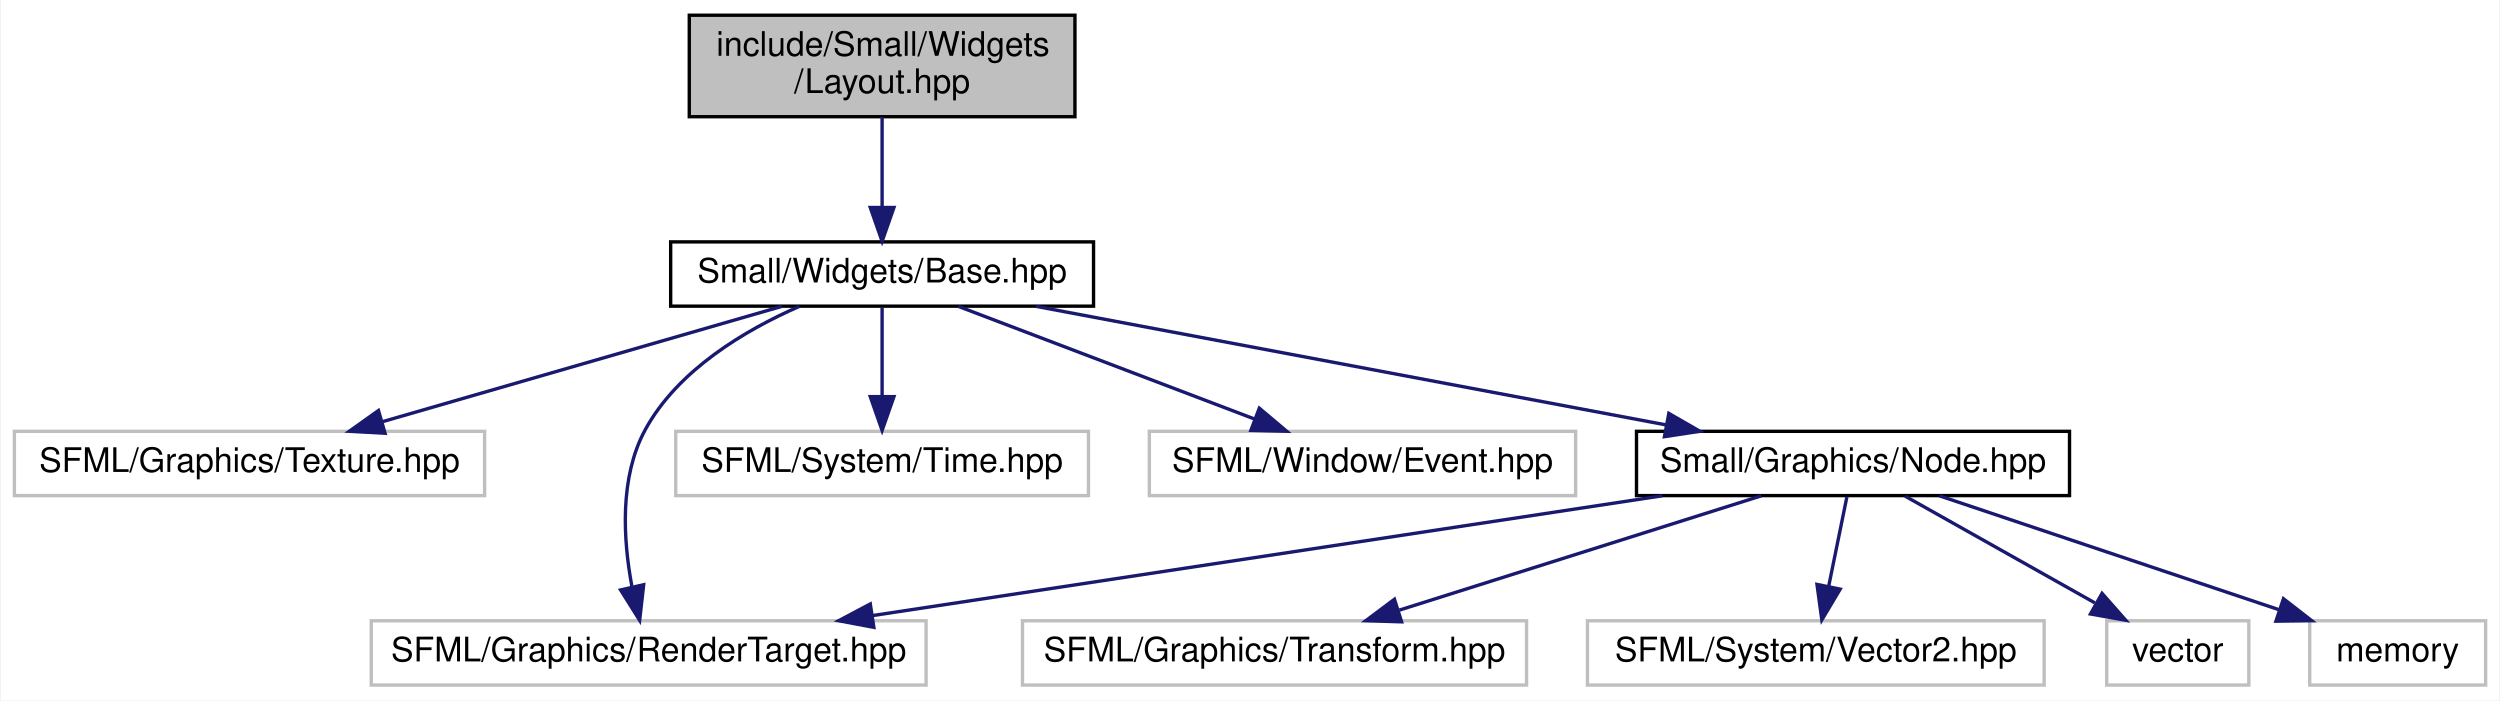
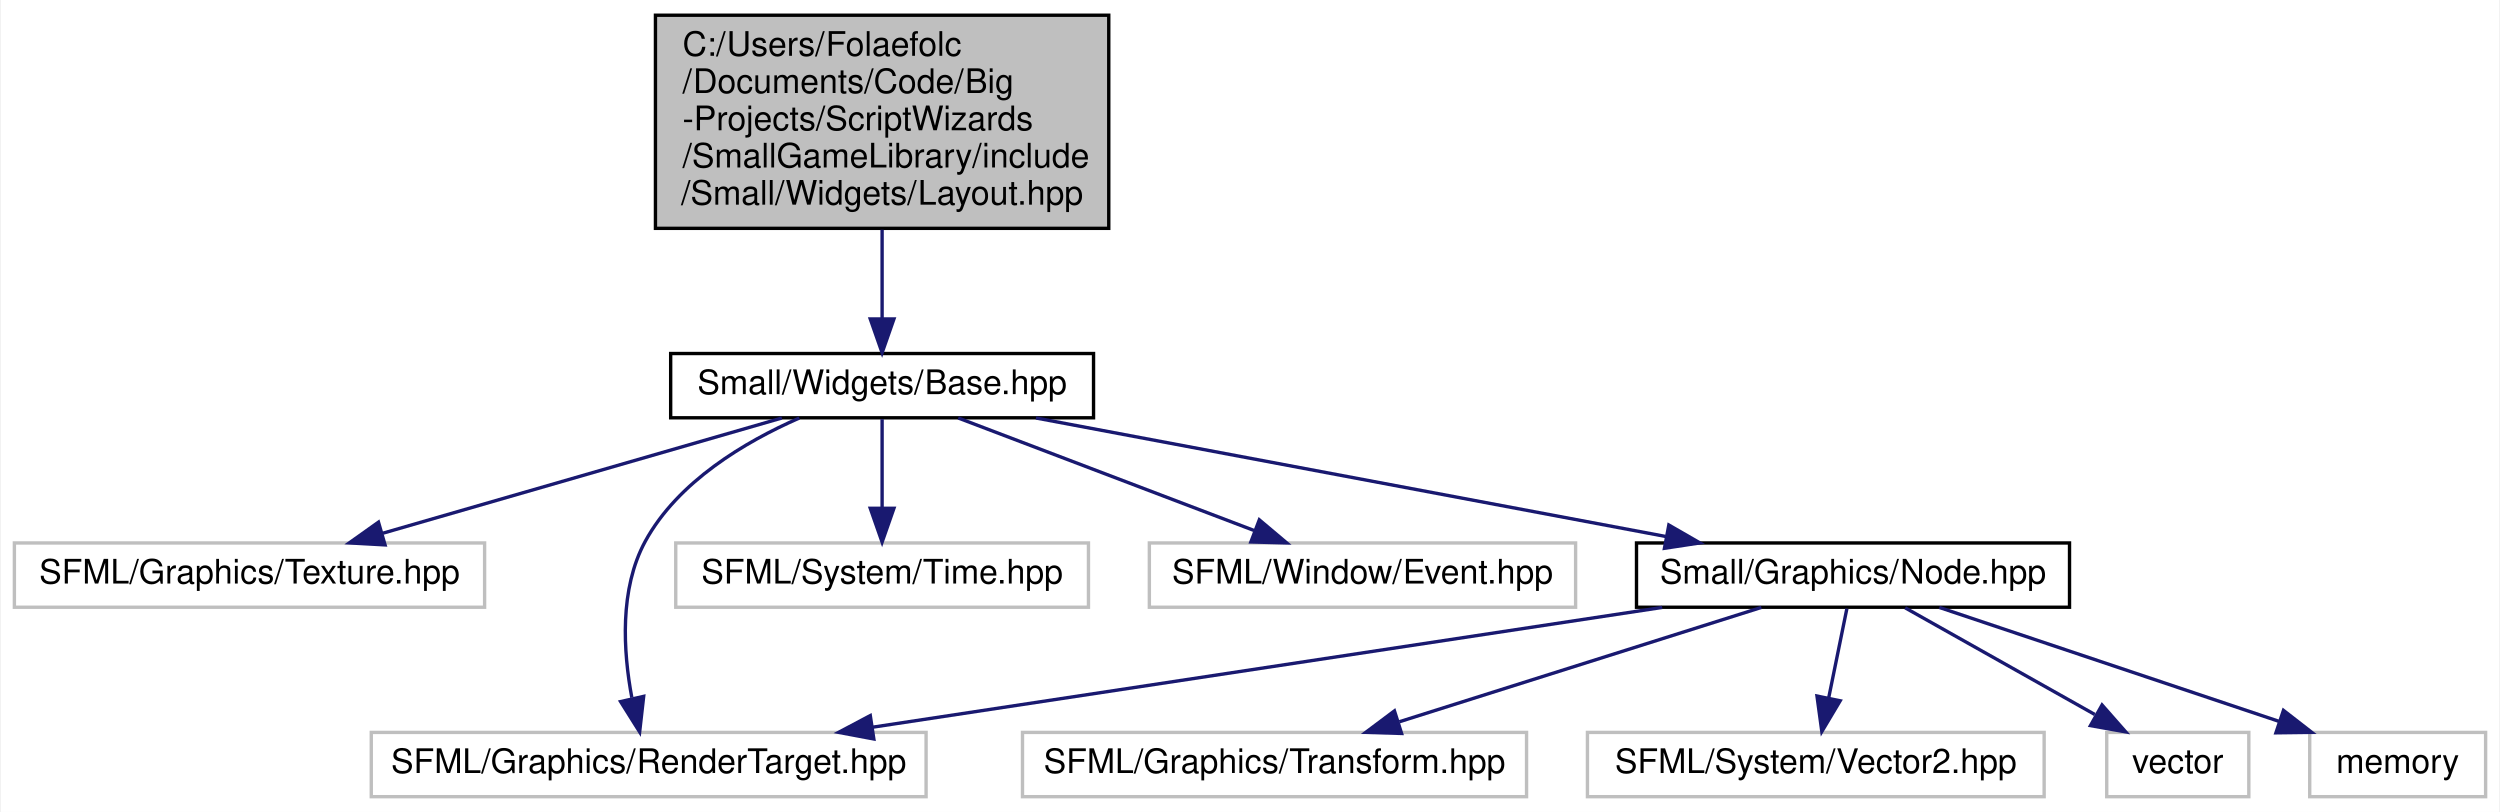
- <svg xmlns="http://www.w3.org/2000/svg" xmlns:xlink="http://www.w3.org/1999/xlink" width="739pt" height="207pt" viewBox="0.00 0.00 738.50 207.00">
-   <g id="graph0" class="graph" transform="scale(1 1) rotate(0) translate(4 203)">
-     <polygon fill="white" stroke="none" points="-4,4 -4,-203 734.5,-203 734.5,4 -4,4" />
+ <svg xmlns="http://www.w3.org/2000/svg" xmlns:xlink="http://www.w3.org/1999/xlink" width="739pt" height="240pt" viewBox="0.00 0.00 738.50 240.00">
+   <g id="graph0" class="graph" transform="scale(1 1) rotate(0) translate(4 236)">
+     <polygon fill="white" stroke="none" points="-4,4 -4,-236 734.5,-236 734.5,4 -4,4" />
    <g id="node1" class="node">
-       <polygon fill="#bfbfbf" stroke="black" points="199.5,-168.5 199.5,-198.5 313.5,-198.5 313.5,-168.5 199.5,-168.5" />
-       <text text-anchor="start" x="207.5" y="-186.5" font-family="Helvetica,sans-Serif" font-size="10.00">include/Small/Widgets</text>
-       <text text-anchor="middle" x="256.5" y="-175.5" font-family="Helvetica,sans-Serif" font-size="10.00">/Layout.hpp</text>
+       <polygon fill="#bfbfbf" stroke="black" points="189.5,-168.5 189.5,-231.5 323.5,-231.5 323.5,-168.5 189.5,-168.5" />
+       <text text-anchor="start" x="197.5" y="-219.5" font-family="Helvetica,sans-Serif" font-size="10.00">C:/Users/Folaefolc</text>
+       <text text-anchor="start" x="197.5" y="-208.5" font-family="Helvetica,sans-Serif" font-size="10.00">/Documents/Code/Big</text>
+       <text text-anchor="start" x="197.5" y="-197.5" font-family="Helvetica,sans-Serif" font-size="10.00">-Projects/ScriptWizards</text>
+       <text text-anchor="start" x="197.5" y="-186.5" font-family="Helvetica,sans-Serif" font-size="10.00">/SmallGameLibrary/include</text>
+       <text text-anchor="middle" x="256.5" y="-175.5" font-family="Helvetica,sans-Serif" font-size="10.00">/Small/Widgets/Layout.hpp</text>
    </g>
    <g id="node2" class="node">
      <g id="a_node2">
        <a xlink:href="../../d3/db2/Base_8hpp.html" target="_top" xlink:title="Contain base classes to create interoperable SFML widgets. ">
          <polygon fill="white" stroke="black" points="194,-112.5 194,-131.5 319,-131.5 319,-112.5 194,-112.5" />
          <text text-anchor="middle" x="256.5" y="-119.5" font-family="Helvetica,sans-Serif" font-size="10.00">Small/Widgets/Base.hpp</text>
        </a>
      </g>
    </g>
    <g id="edge1" class="edge">
-       <path fill="none" stroke="midnightblue" d="M256.5,-168.399C256.5,-160.466 256.5,-150.458 256.5,-141.858" />
-       <polygon fill="midnightblue" stroke="midnightblue" points="260,-141.658 256.5,-131.658 253,-141.658 260,-141.658" />
+       <path fill="none" stroke="midnightblue" d="M256.5,-168.088C256.5,-159.15 256.5,-149.669 256.5,-141.719" />
+       <polygon fill="midnightblue" stroke="midnightblue" points="260,-141.718 256.5,-131.718 253,-141.718 260,-141.718" />
    </g>
    <g id="node3" class="node">
      <polygon fill="white" stroke="#bfbfbf" points="0,-56.5 0,-75.5 139,-75.5 139,-56.5 0,-56.5" />
      <text text-anchor="middle" x="69.5" y="-63.5" font-family="Helvetica,sans-Serif" font-size="10.00">SFML/Graphics/Texture.hpp</text>
    </g>
    <g id="edge2" class="edge">
      <path fill="none" stroke="midnightblue" d="M226.869,-112.444C195,-103.241 144.167,-88.562 108.936,-78.388" />
      <polygon fill="midnightblue" stroke="midnightblue" points="109.571,-74.928 98.992,-75.516 107.628,-81.653 109.571,-74.928" />
    </g>
    <g id="node4" class="node">
      <polygon fill="white" stroke="#bfbfbf" points="105.5,-0.5 105.5,-19.5 269.5,-19.5 269.5,-0.5 105.5,-0.5" />
      <text text-anchor="middle" x="187.5" y="-7.5" font-family="Helvetica,sans-Serif" font-size="10.00">SFML/Graphics/RenderTarget.hpp</text>
    </g>
    <g id="edge3" class="edge">
      <path fill="none" stroke="midnightblue" d="M232.031,-112.438C215.933,-105.378 196.123,-93.626 186.5,-76 178.81,-61.915 179.971,-43.424 182.523,-29.767" />
      <polygon fill="midnightblue" stroke="midnightblue" points="186.023,-30.162 184.83,-19.634 179.197,-28.608 186.023,-30.162" />
    </g>
    <g id="node5" class="node">
      <polygon fill="white" stroke="#bfbfbf" points="195.5,-56.5 195.5,-75.5 317.5,-75.5 317.5,-56.5 195.5,-56.5" />
      <text text-anchor="middle" x="256.5" y="-63.5" font-family="Helvetica,sans-Serif" font-size="10.00">SFML/System/Time.hpp</text>
    </g>
    <g id="edge4" class="edge">
      <path fill="none" stroke="midnightblue" d="M256.5,-112.083C256.5,-105.006 256.5,-94.861 256.5,-85.987" />
      <polygon fill="midnightblue" stroke="midnightblue" points="260,-85.751 256.5,-75.751 253,-85.751 260,-85.751" />
    </g>
    <g id="node6" class="node">
      <polygon fill="white" stroke="#bfbfbf" points="335.5,-56.5 335.5,-75.5 461.5,-75.5 461.5,-56.5 335.5,-56.5" />
      <text text-anchor="middle" x="398.5" y="-63.5" font-family="Helvetica,sans-Serif" font-size="10.00">SFML/Window/Event.hpp</text>
    </g>
    <g id="edge5" class="edge">
      <path fill="none" stroke="midnightblue" d="M279,-112.444C302.577,-103.478 339.822,-89.314 366.464,-79.183" />
      <polygon fill="midnightblue" stroke="midnightblue" points="368.002,-82.342 376.105,-75.516 365.514,-75.799 368.002,-82.342" />
    </g>
    <g id="node7" class="node">
      <g id="a_node7">
        <a xlink:href="../../d7/dc6/Node_8hpp.html" target="_top" xlink:title="A scene graph node. ">
          <polygon fill="white" stroke="black" points="479.5,-56.5 479.5,-75.5 607.5,-75.5 607.5,-56.5 479.5,-56.5" />
          <text text-anchor="middle" x="543.5" y="-63.5" font-family="Helvetica,sans-Serif" font-size="10.00">Small/Graphics/Node.hpp</text>
        </a>
      </g>
    </g>
    <g id="edge6" class="edge">
      <path fill="none" stroke="midnightblue" d="M301.976,-112.444C352.462,-102.944 433.956,-87.611 488.12,-77.42" />
      <polygon fill="midnightblue" stroke="midnightblue" points="489.056,-80.805 498.237,-75.516 487.762,-73.926 489.056,-80.805" />
    </g>
    <g id="edge7" class="edge">
      <path fill="none" stroke="midnightblue" d="M487.091,-56.444C423.685,-46.826 320.852,-31.227 253.696,-21.041" />
      <polygon fill="midnightblue" stroke="midnightblue" points="254.057,-17.556 243.645,-19.516 253.007,-24.477 254.057,-17.556" />
    </g>
    <g id="node8" class="node">
      <polygon fill="white" stroke="#bfbfbf" points="298,-0.5 298,-19.5 447,-19.5 447,-0.5 298,-0.5" />
      <text text-anchor="middle" x="372.5" y="-7.5" font-family="Helvetica,sans-Serif" font-size="10.00">SFML/Graphics/Transform.hpp</text>
    </g>
    <g id="edge8" class="edge">
      <path fill="none" stroke="midnightblue" d="M516.405,-56.444C487.512,-47.32 441.575,-32.813 409.395,-22.651" />
      <polygon fill="midnightblue" stroke="midnightblue" points="410.059,-19.19 399.469,-19.516 407.951,-25.865 410.059,-19.19" />
    </g>
    <g id="node9" class="node">
      <polygon fill="white" stroke="#bfbfbf" points="465,-0.5 465,-19.5 600,-19.5 600,-0.5 465,-0.5" />
      <text text-anchor="middle" x="532.5" y="-7.5" font-family="Helvetica,sans-Serif" font-size="10.00">SFML/System/Vector2.hpp</text>
    </g>
    <g id="edge9" class="edge">
      <path fill="none" stroke="midnightblue" d="M541.684,-56.083C540.226,-48.927 538.129,-38.635 536.307,-29.691" />
      <polygon fill="midnightblue" stroke="midnightblue" points="539.708,-28.851 534.283,-19.751 532.849,-30.248 539.708,-28.851" />
    </g>
    <g id="node10" class="node">
      <polygon fill="white" stroke="#bfbfbf" points="618.5,-0.5 618.5,-19.5 660.5,-19.5 660.5,-0.5 618.5,-0.5" />
      <text text-anchor="middle" x="639.5" y="-7.5" font-family="Helvetica,sans-Serif" font-size="10.00">vector</text>
    </g>
    <g id="edge10" class="edge">
      <path fill="none" stroke="midnightblue" d="M558.924,-56.324C574.04,-47.822 597.315,-34.729 614.971,-24.797" />
      <polygon fill="midnightblue" stroke="midnightblue" points="617.114,-27.608 624.114,-19.654 613.683,-21.507 617.114,-27.608" />
    </g>
    <g id="node11" class="node">
      <polygon fill="white" stroke="#bfbfbf" points="678.5,-0.5 678.5,-19.5 730.5,-19.5 730.5,-0.5 678.5,-0.5" />
      <text text-anchor="middle" x="704.5" y="-7.5" font-family="Helvetica,sans-Serif" font-size="10.00">memory</text>
    </g>
    <g id="edge11" class="edge">
      <path fill="none" stroke="midnightblue" d="M569.011,-56.444C596.096,-47.359 639.09,-32.939 669.369,-22.783" />
      <polygon fill="midnightblue" stroke="midnightblue" points="670.74,-26.015 679.108,-19.516 668.514,-19.378 670.74,-26.015" />
    </g>
  </g>
</svg>
